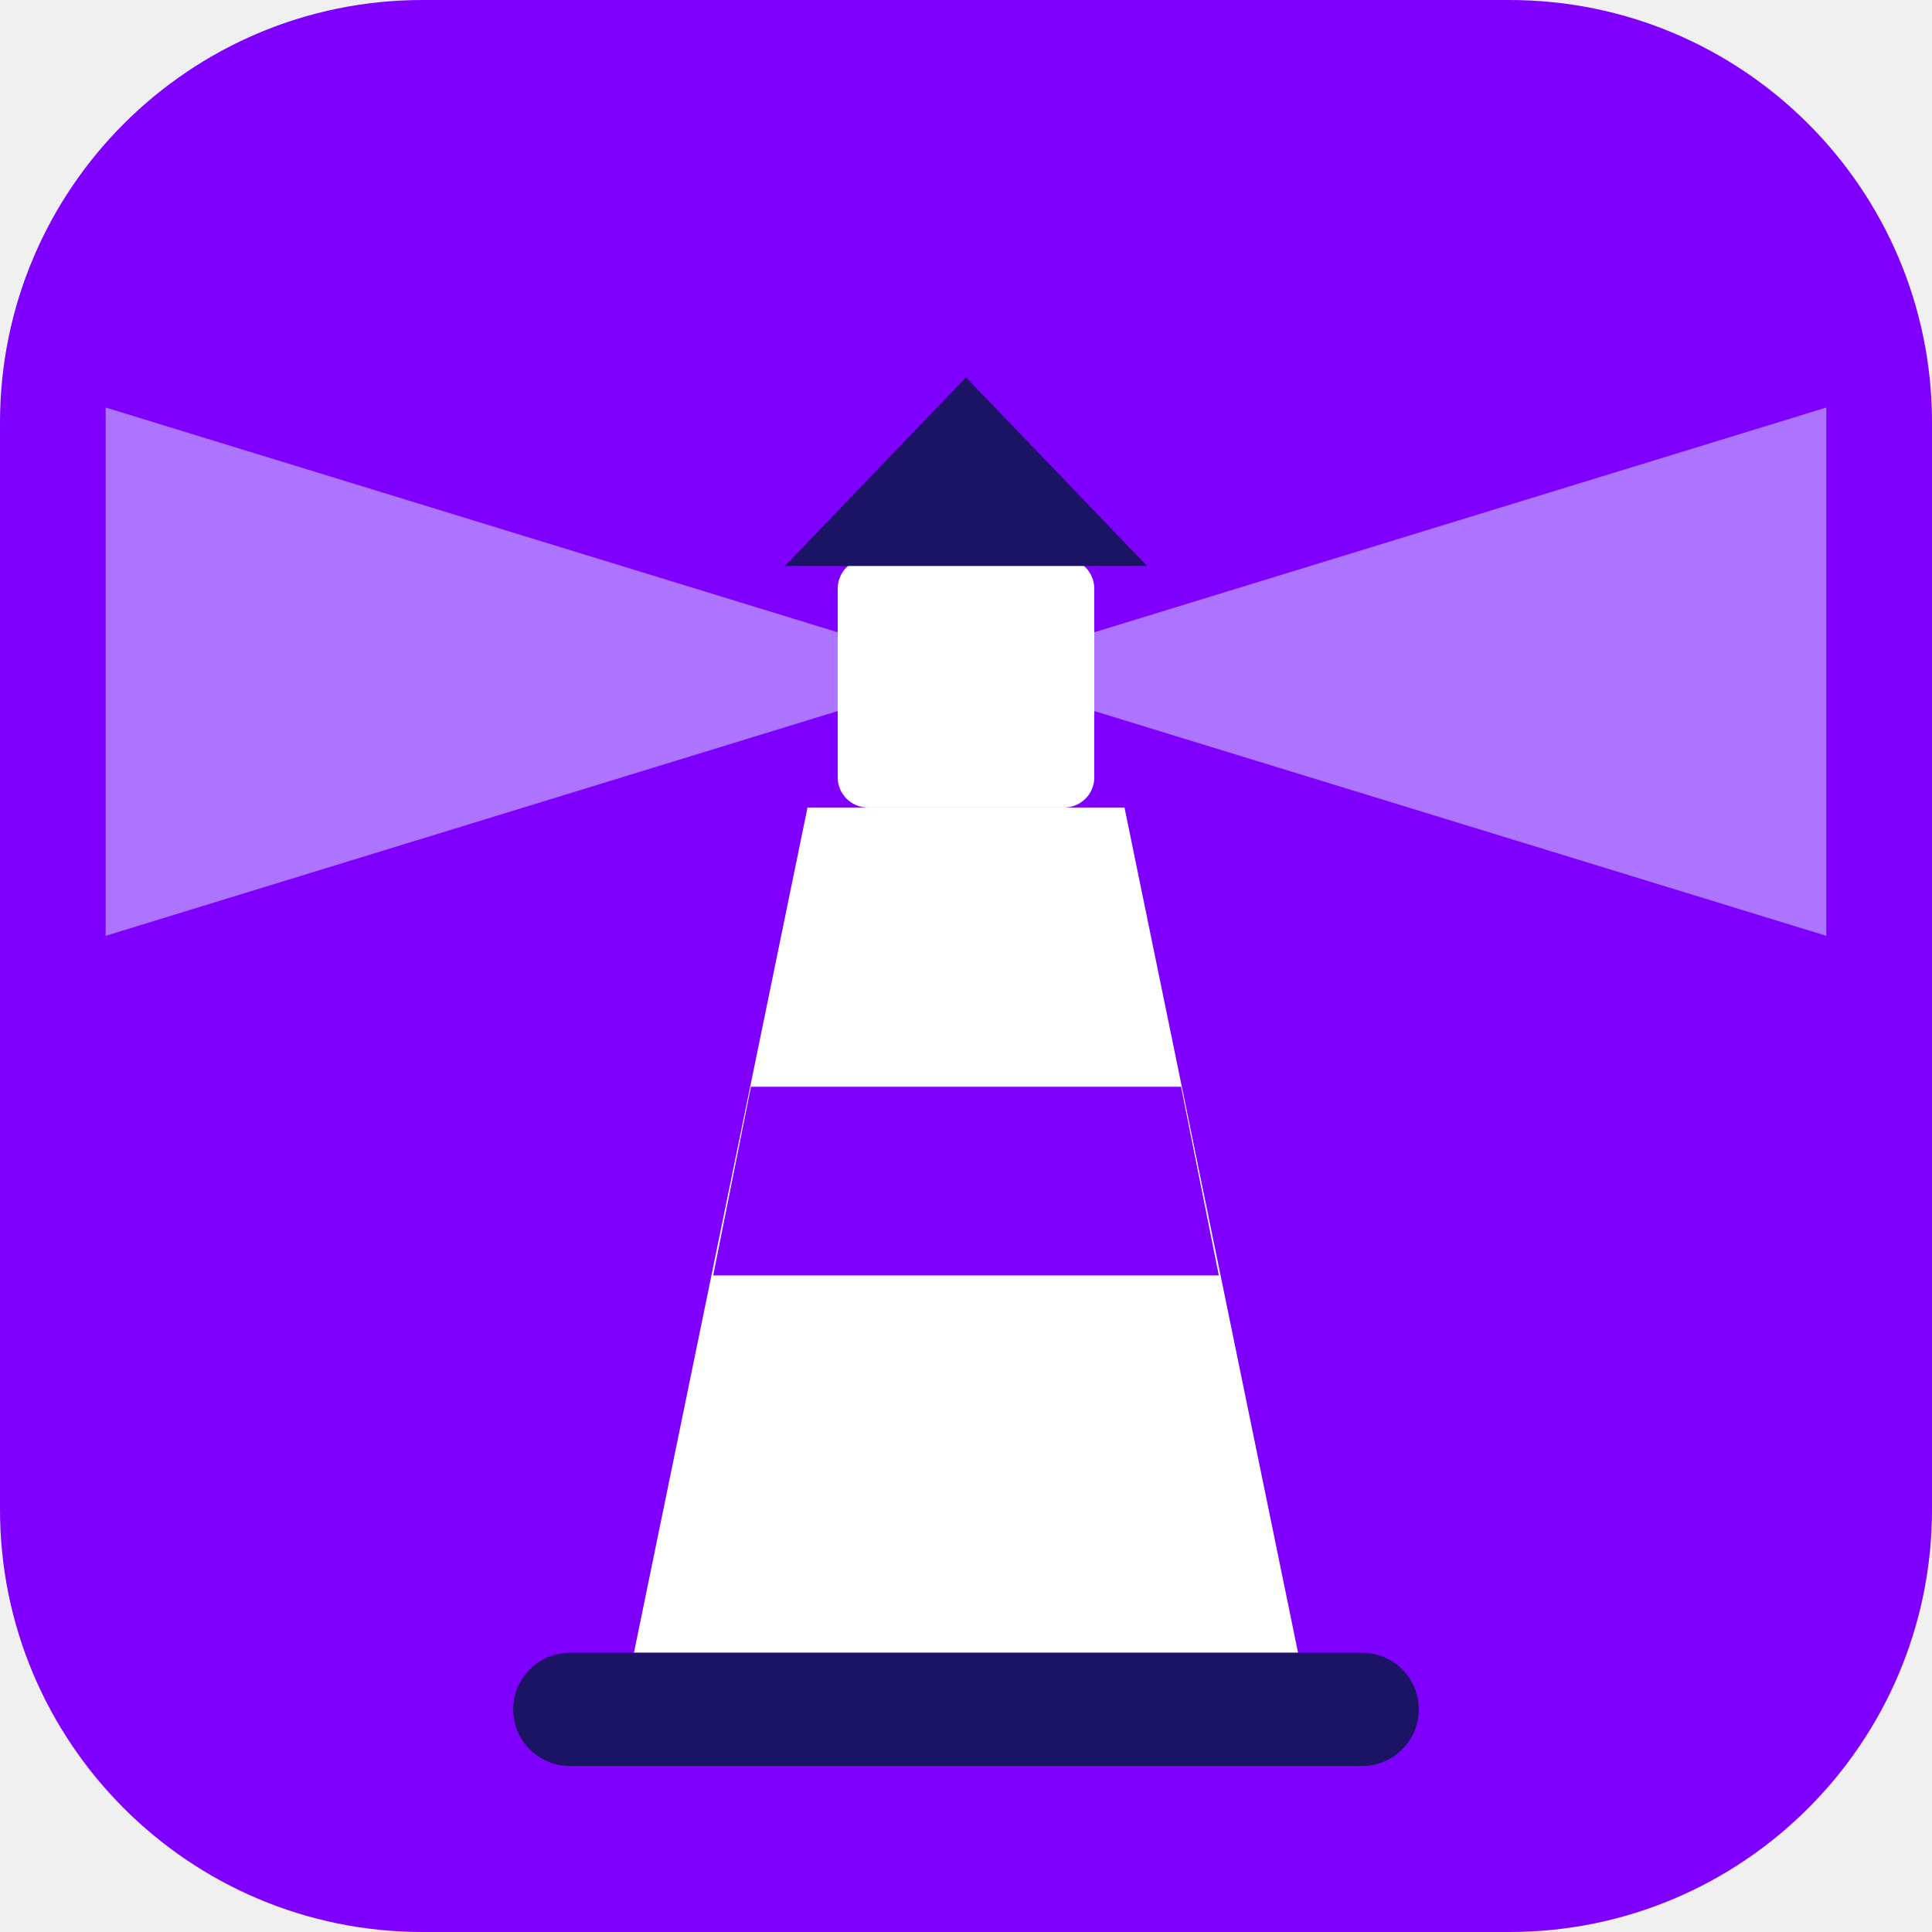
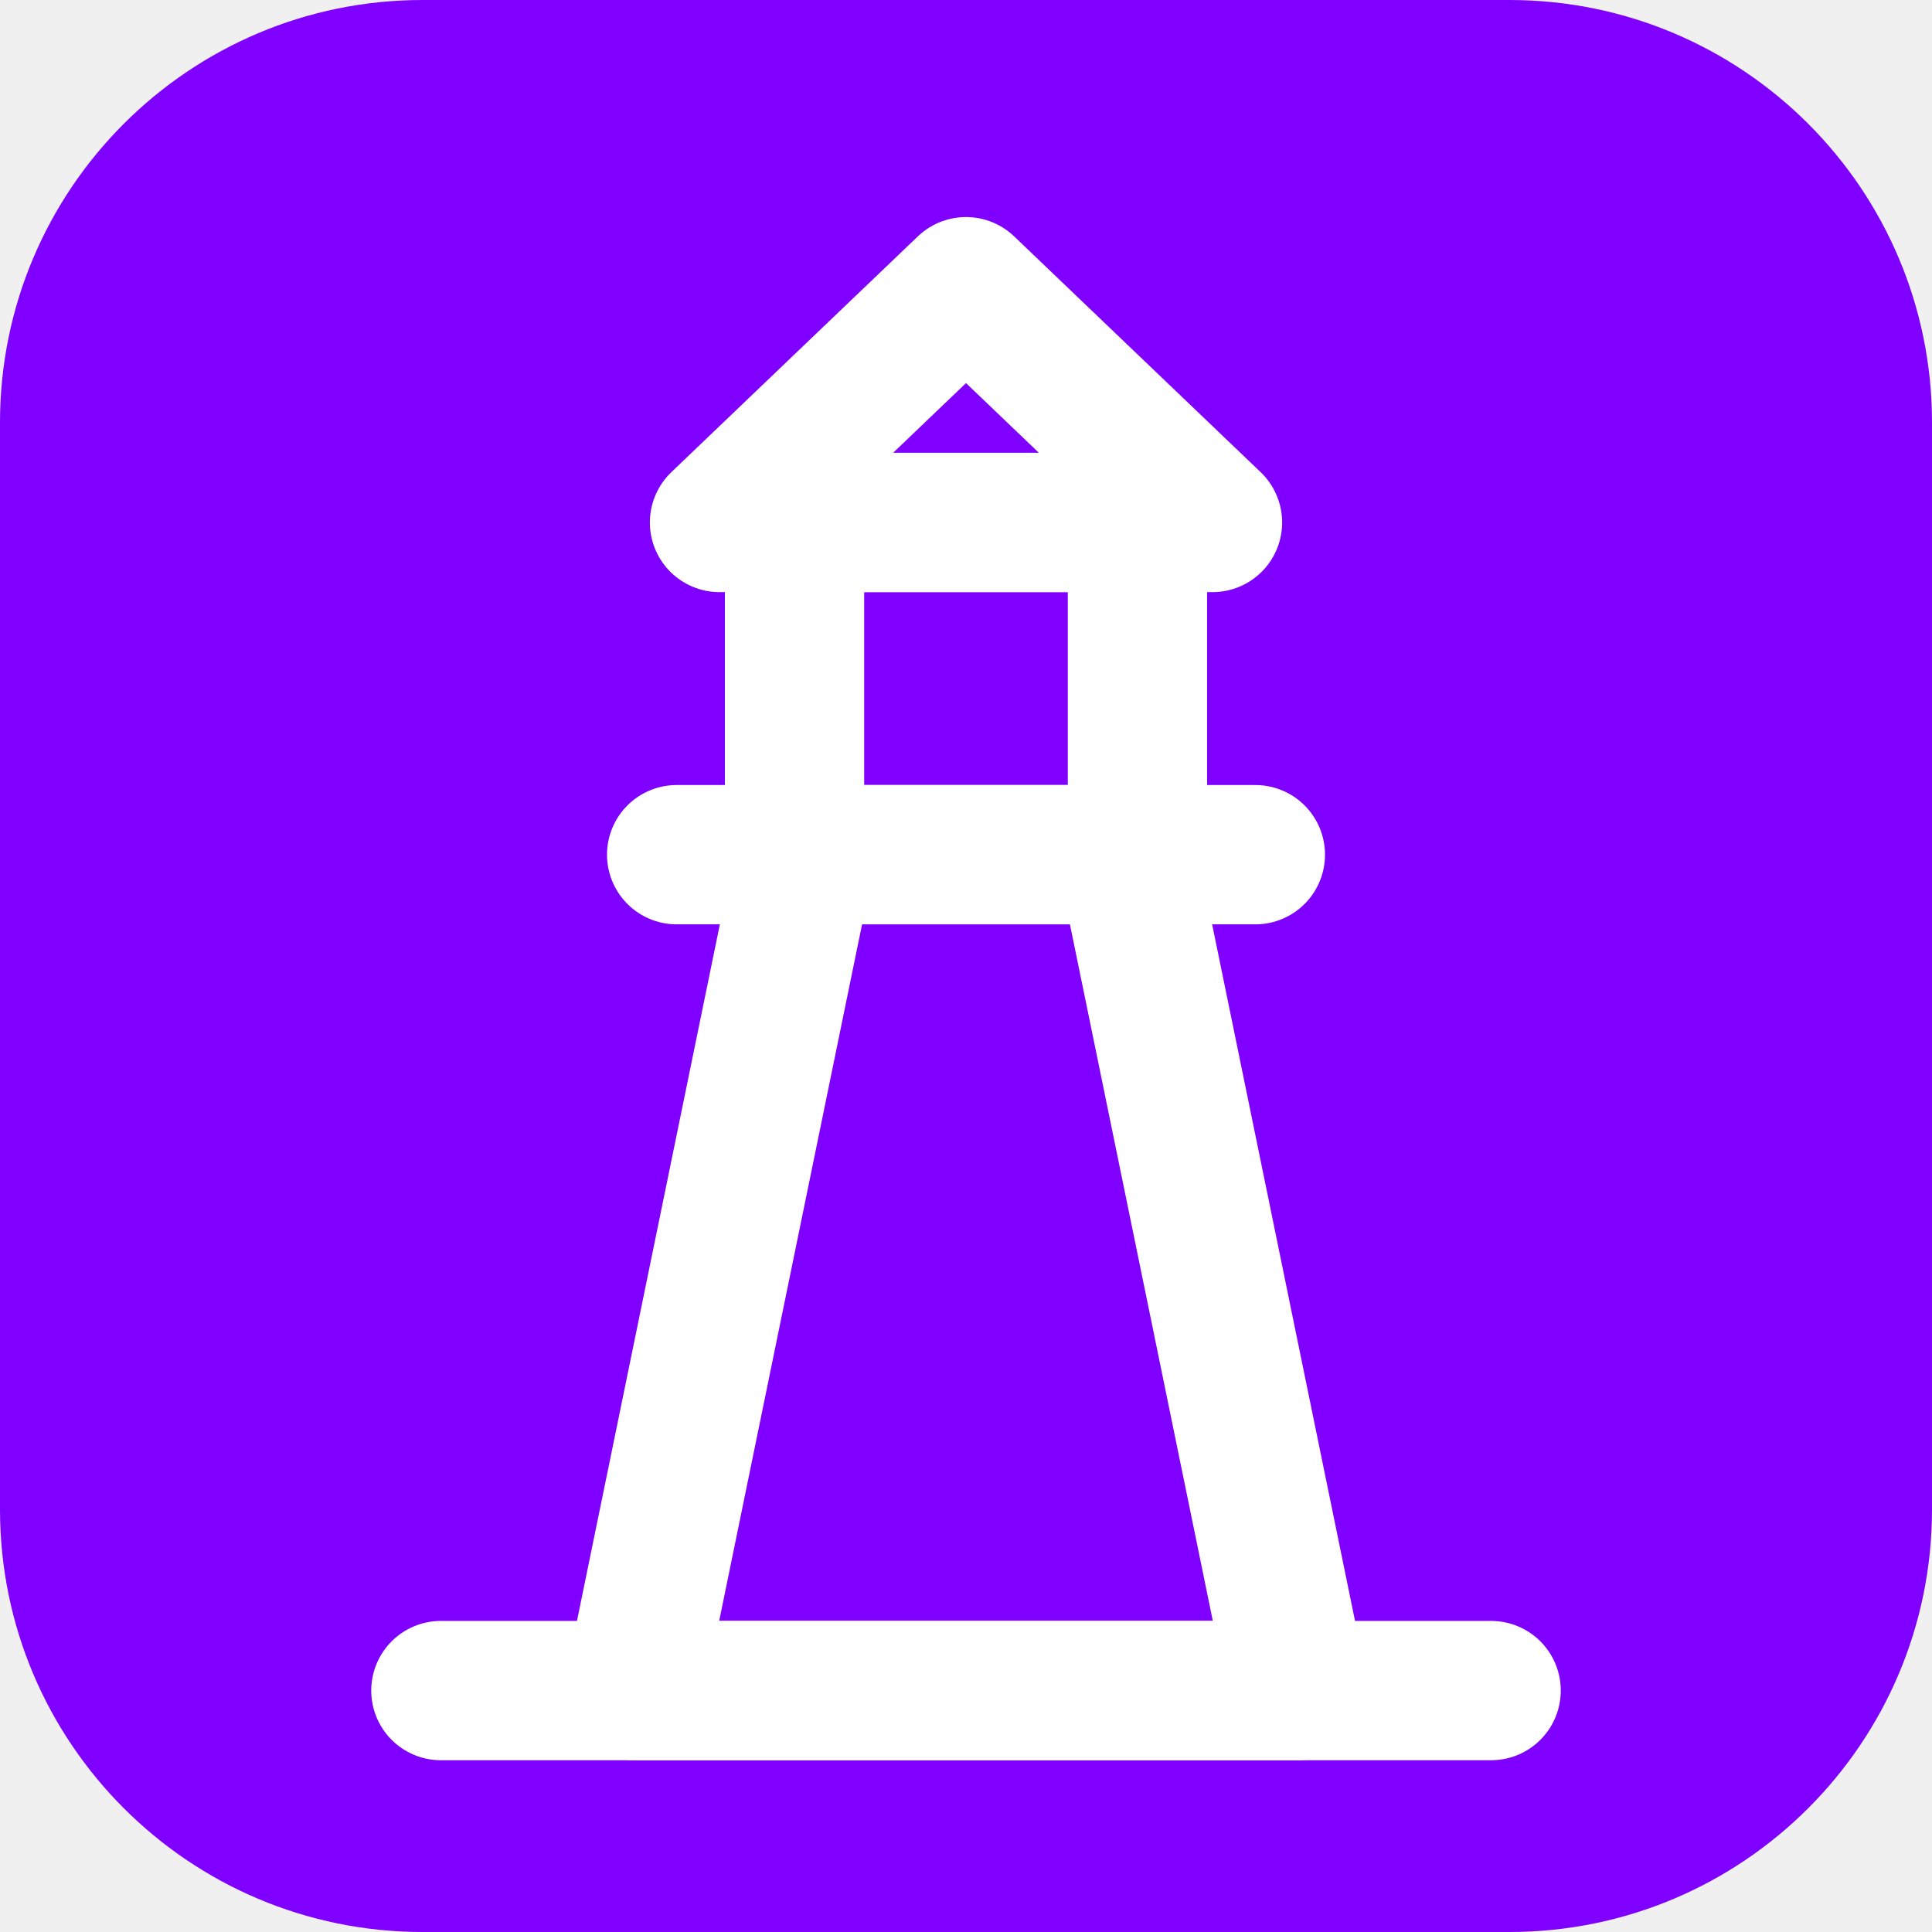
<svg xmlns="http://www.w3.org/2000/svg" viewBox="0 0 512 512" width="512" height="512">
  <rect width="512" height="512" rx="112" fill="#7F00FF" />
-   <path d="M256 178 L28 108 L28 248 Z" fill="#D3D3FF" fill-opacity="0.55" />
-   <path d="M256 178 L484 108 L484 248 Z" fill="#D3D3FF" fill-opacity="0.55" />
-   <path d="M214 214 H298 L344 438 H168 Z" fill="#FFFFFF" />
-   <path d="M199 288 H313 L323 338 H189 Z" fill="#7F00FF" />
-   <rect x="222" y="148" width="68" height="66" rx="8" fill="#FFFFFF" />
-   <path d="M208 150 L256 100 L304 150 Z" fill="#1B1464" />
-   <rect x="136" y="438" width="240" height="30" rx="15" fill="#1B1464" />
+   <g transform="translate(256 262) scale(1.42) translate(-256 -191)">
+     <g transform="translate(0 0)">
+       <g fill="none" stroke="#FFFFFF" stroke-width="26" stroke-linecap="round" stroke-linejoin="round">
+         <path d="M210 104 L256 60 L302 104 Z" />
+         <rect x="224" y="104" width="64" height="62" rx="8" />
+         <path d="M202 166 H310" />
+         <path d="M226 166 L194 322 H318 L286 166" />
+         <path d="M158 322 H354" />
+       </g>
+     </g>
+   </g>
</svg>
